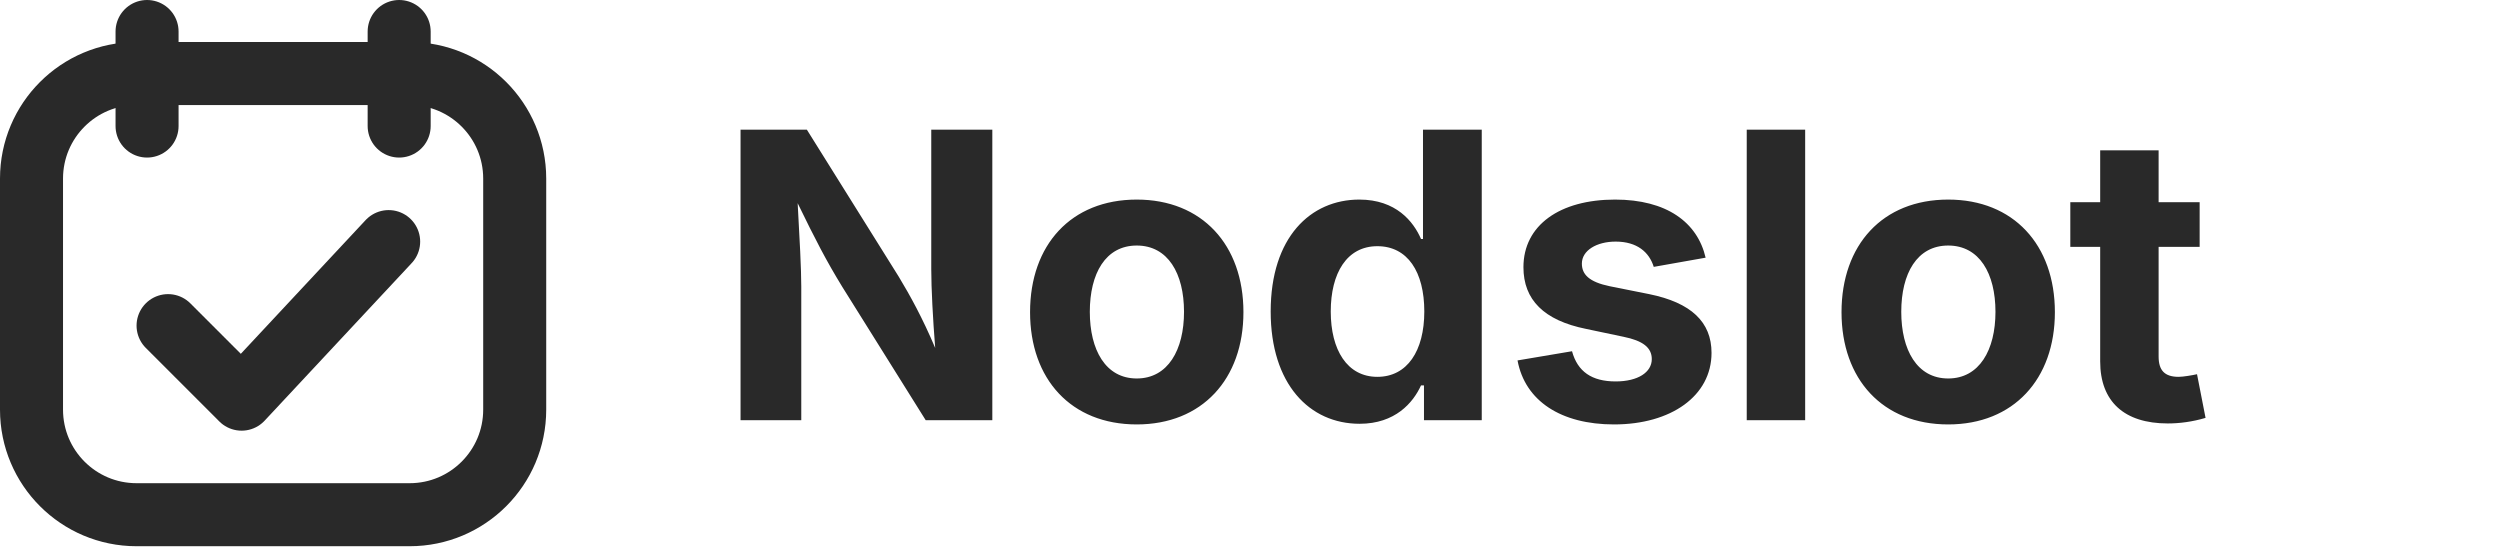
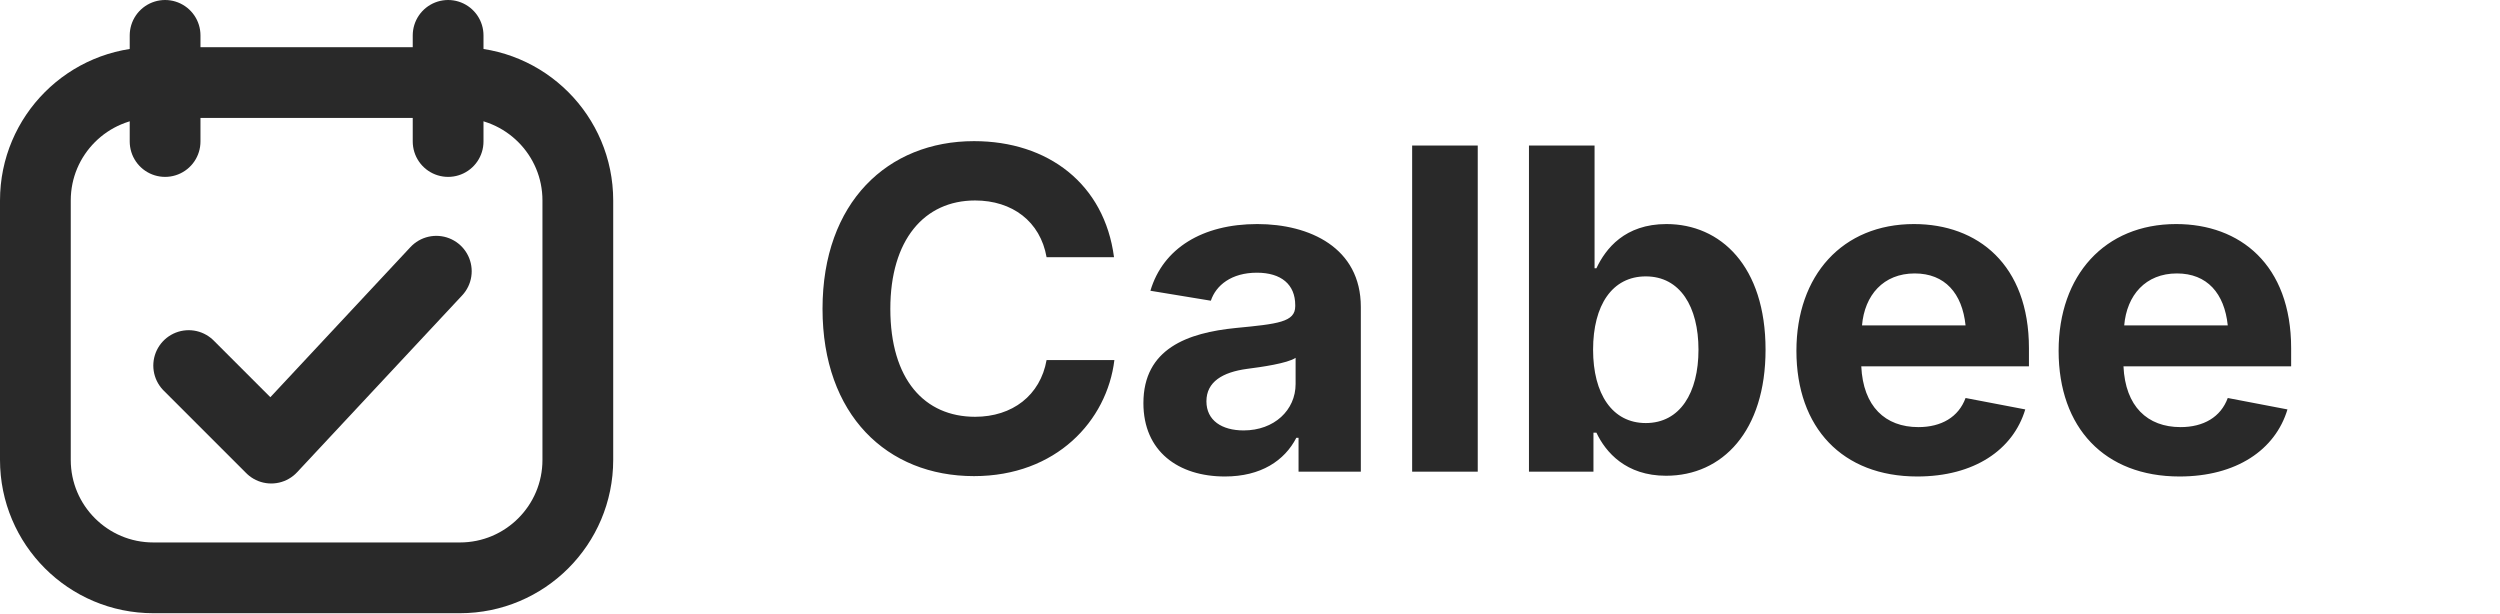
- <svg xmlns="http://www.w3.org/2000/svg" width="119" height="26" viewBox="0 0 119 26" fill="none">
+ <svg xmlns="http://www.w3.org/2000/svg" width="106" height="26" viewBox="0 0 106 26" fill="none">
  <rect x="1.5" y="3.5" width="23" height="21" rx="5" stroke="#292929" stroke-width="3" />
  <path d="M7 1.5V6M19 1.5V6" stroke="#292929" stroke-width="3" stroke-linecap="round" />
  <path d="M8 15.5L11.5 19L18.5 11.5" stroke="#292929" stroke-width="3" stroke-linecap="round" stroke-linejoin="round" />
-   <text x="34" y="20" fill="#292929" font-family="Inter, ui-sans-serif, system-ui, -apple-system, 'Segoe UI', Helvetica, Arial, sans-serif" font-size="19" font-weight="700" letter-spacing="-0.2" textLength="85" lengthAdjust="spacingAndGlyphs">Nodslot</text>
+   <text x="34" y="20" fill="#292929" font-family="Inter, ui-sans-serif, system-ui, -apple-system, 'Segoe UI', Helvetica, Arial, sans-serif" font-size="19" font-weight="700" letter-spacing="-0.2" textLength="70" lengthAdjust="spacingAndGlyphs">Calbee</text>
</svg>
